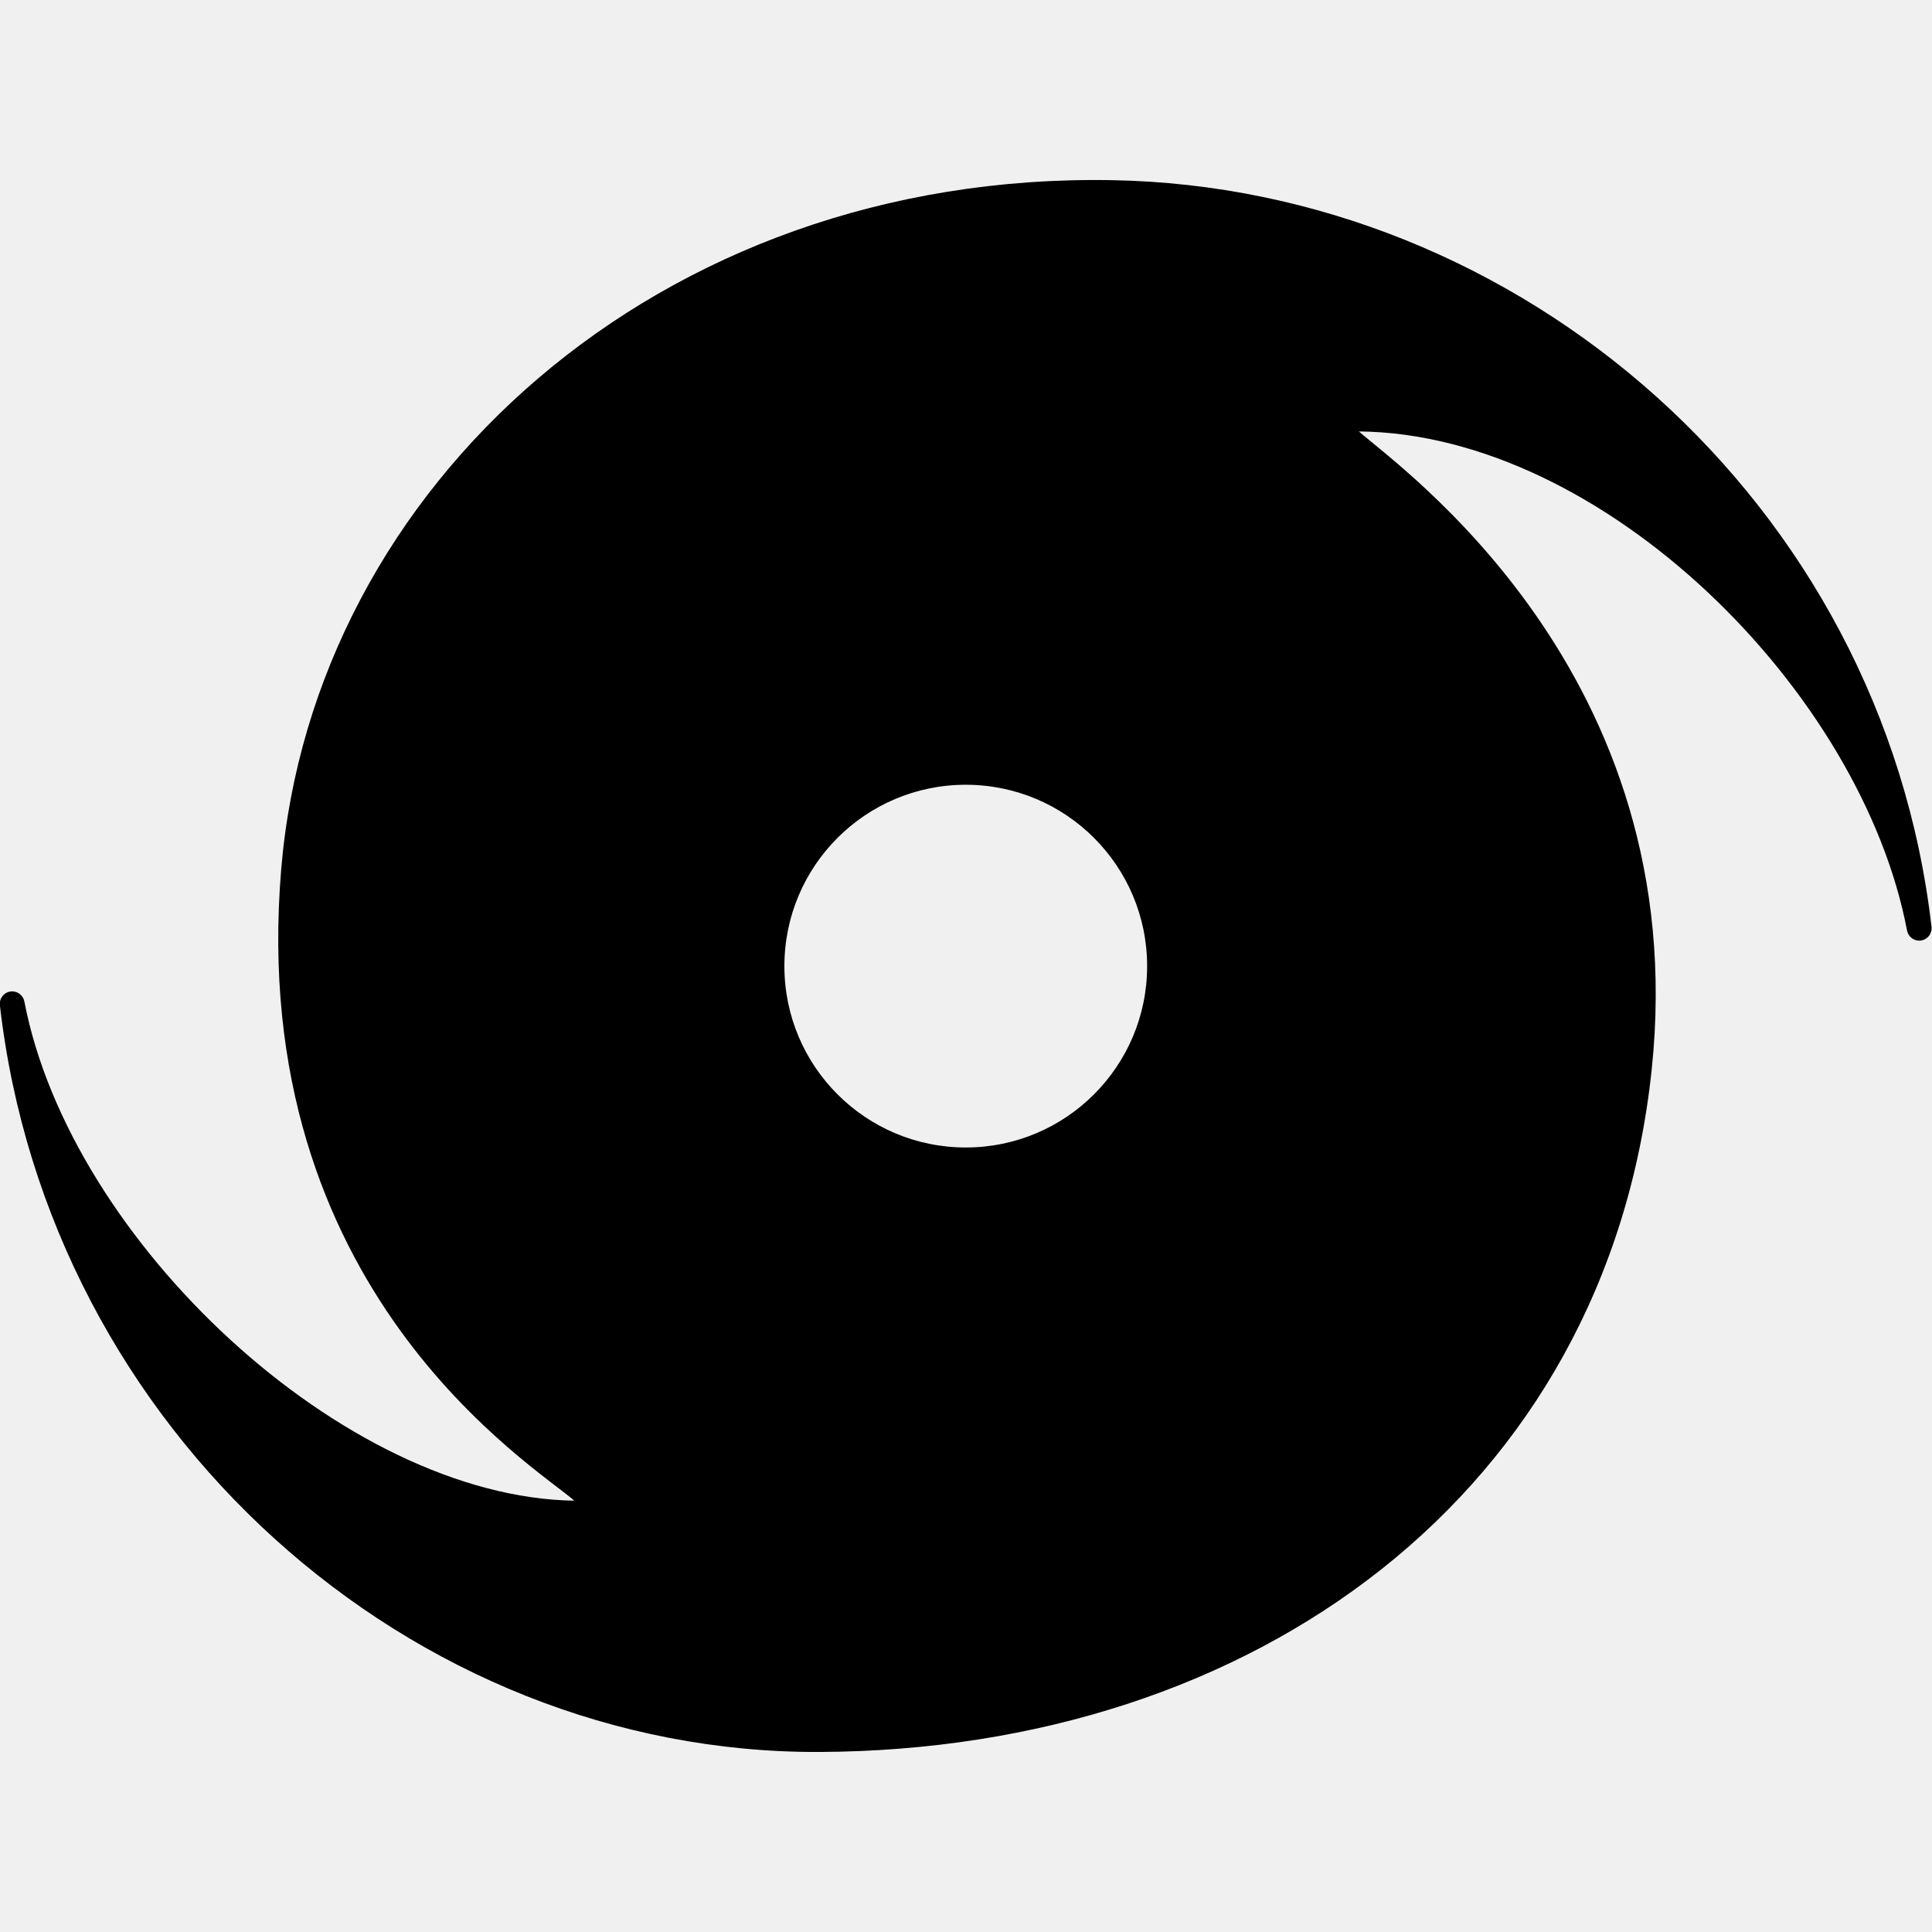
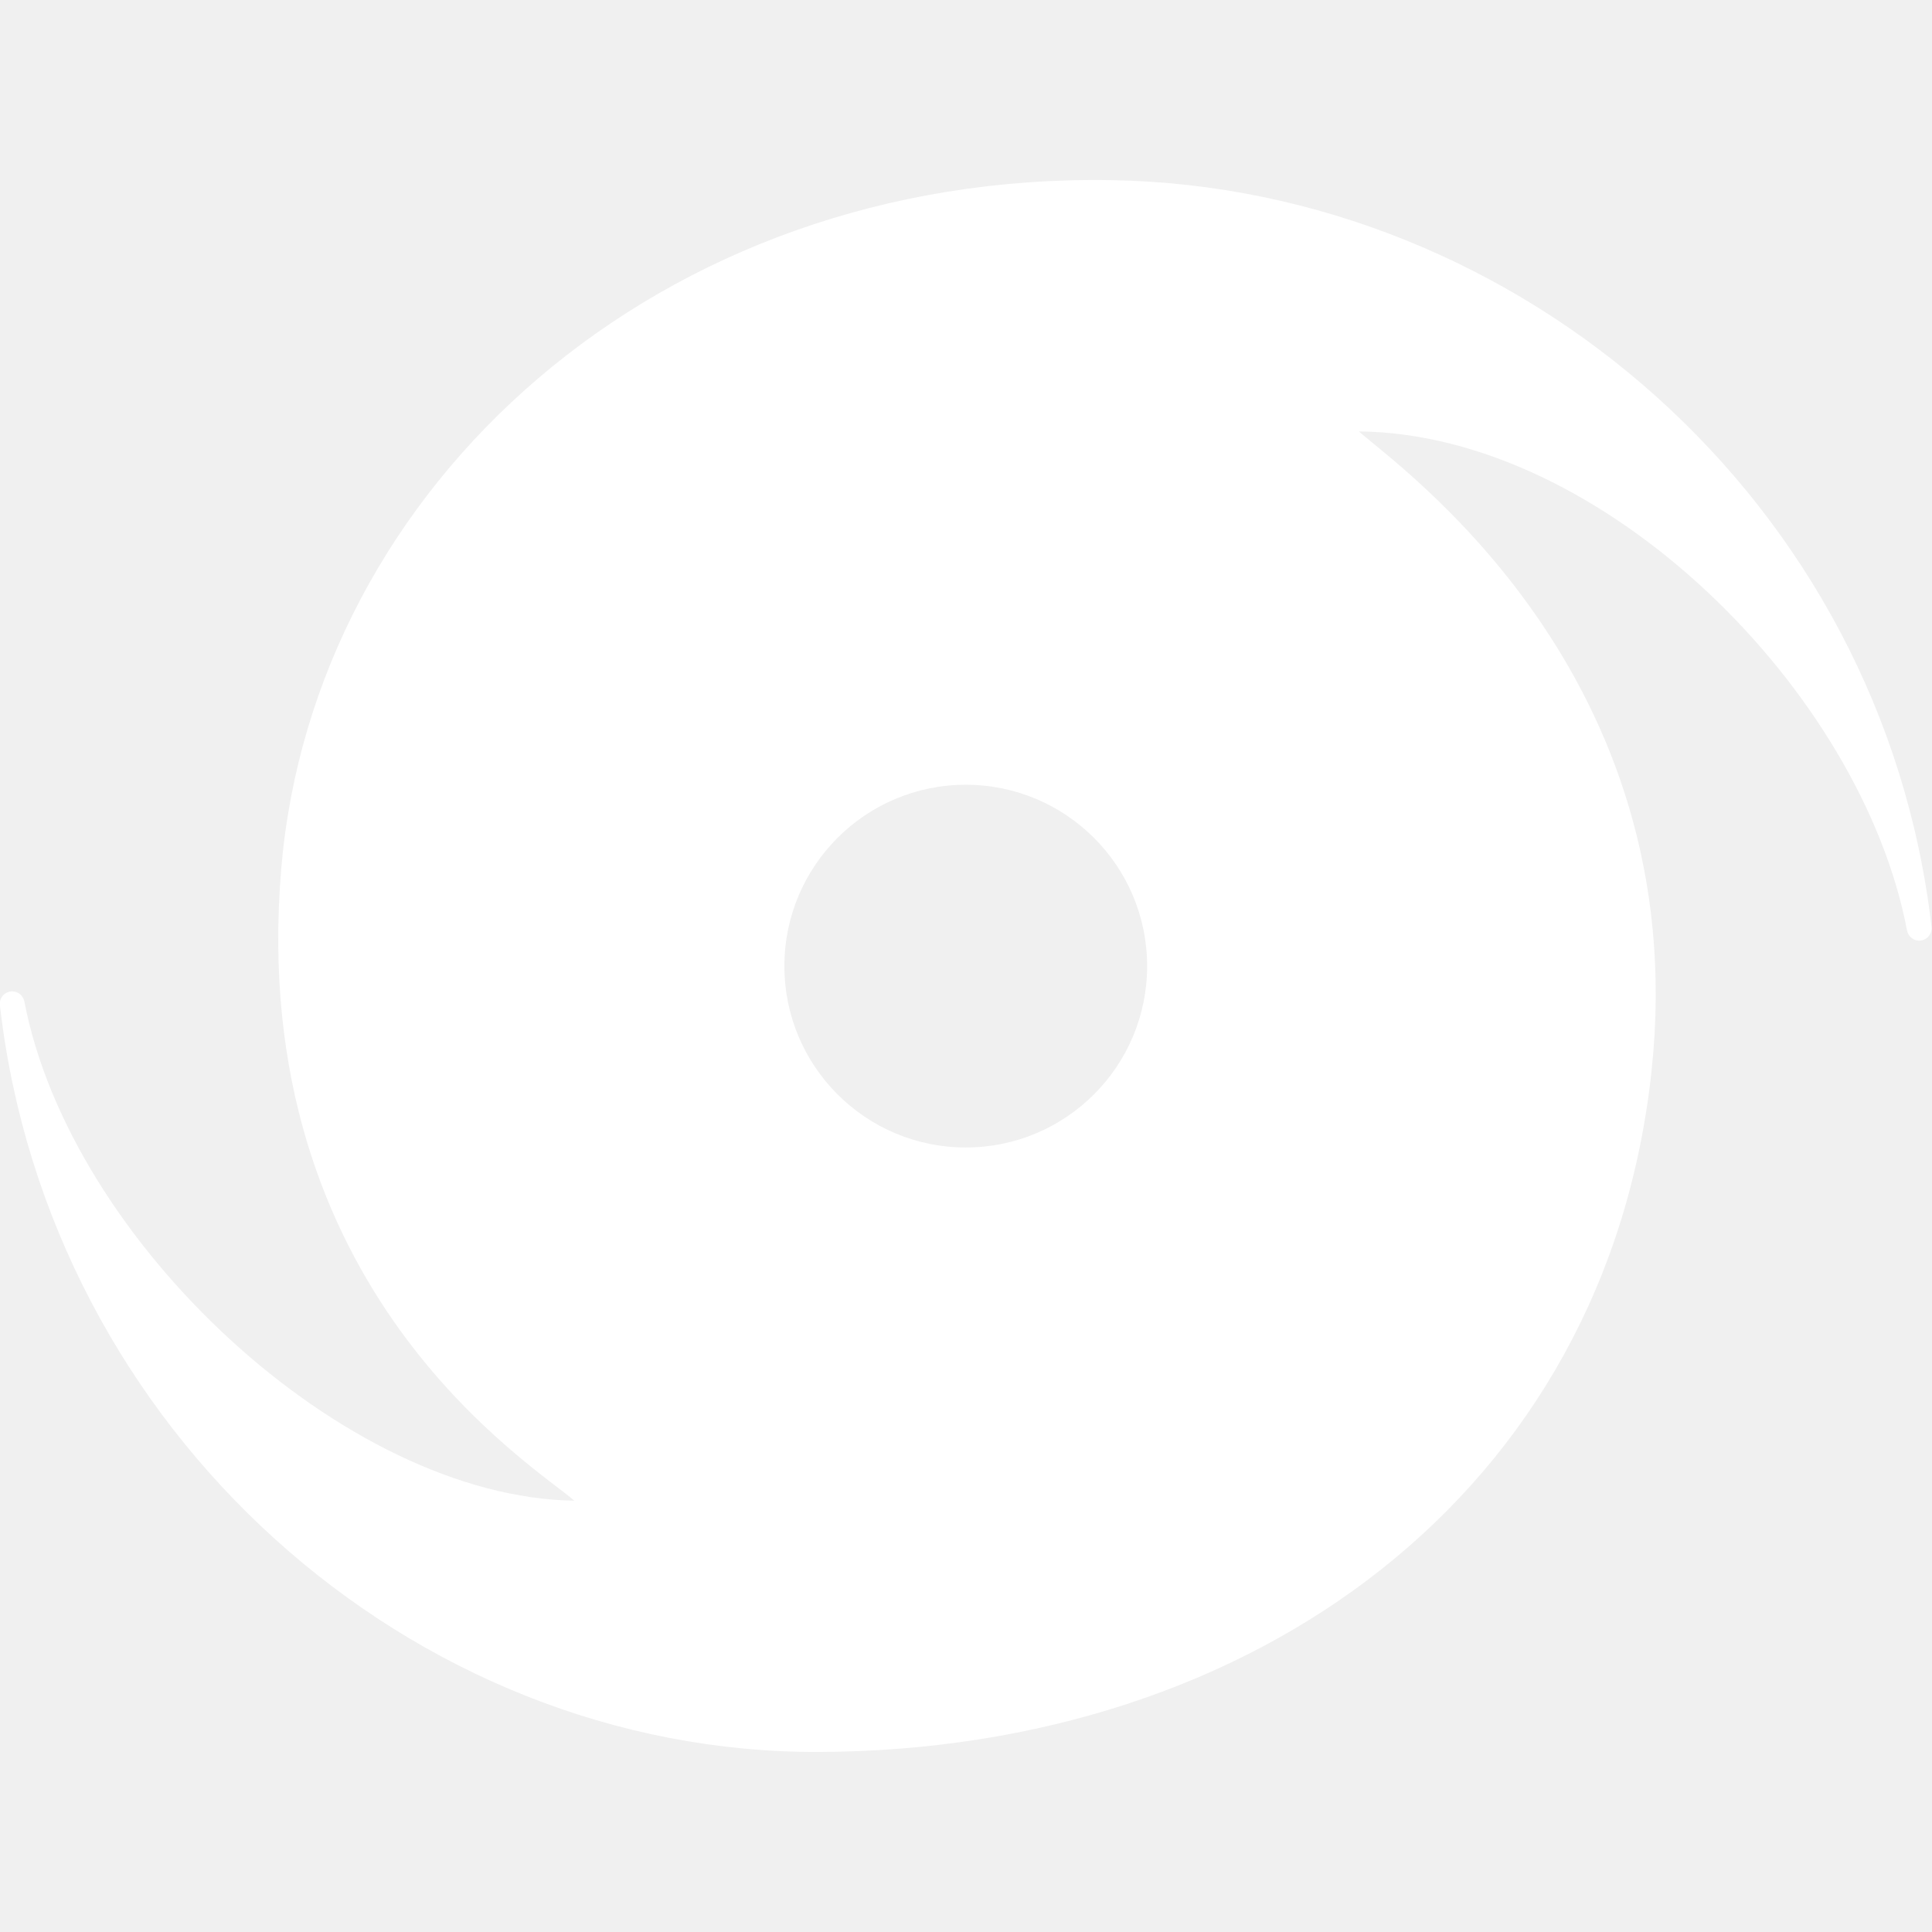
- <svg xmlns="http://www.w3.org/2000/svg" style="enable-background:new 0 0 16 16" xml:space="preserve" width="16" height="16" fill="currentColor" class="qi-1001" viewBox="0 0 16 16">
+ <svg xmlns="http://www.w3.org/2000/svg" style="enable-background:new 0 0 16 16" xml:space="preserve" width="16" height="16" fill="white" class="qi-1001" viewBox="0 0 16 16">
  <path d="M9.208 1.492c-3.757-.066-6.613 2.536-6.879 5.704-.293 3.494 2.106 4.947 2.427 5.232C2.851 12.399.583 10.28.202 8.295a.104.104 0 0 0-.1-.085.103.103 0 0 0-.103.114c.403 3.526 3.405 6.2 6.789 6.185 3.604-.016 6.518-2.147 6.89-5.645.35-3.295-2.108-5.007-2.424-5.291 2.023.019 4.162 2.15 4.539 4.132.009.048.05.084.099.085a.103.103 0 0 0 .104-.114c-.406-3.521-3.405-6.125-6.788-6.184zm-1.21 8.011a1.502 1.502 0 1 1 0-3.004 1.502 1.502 0 0 1 0 3.004z" />
</svg>
